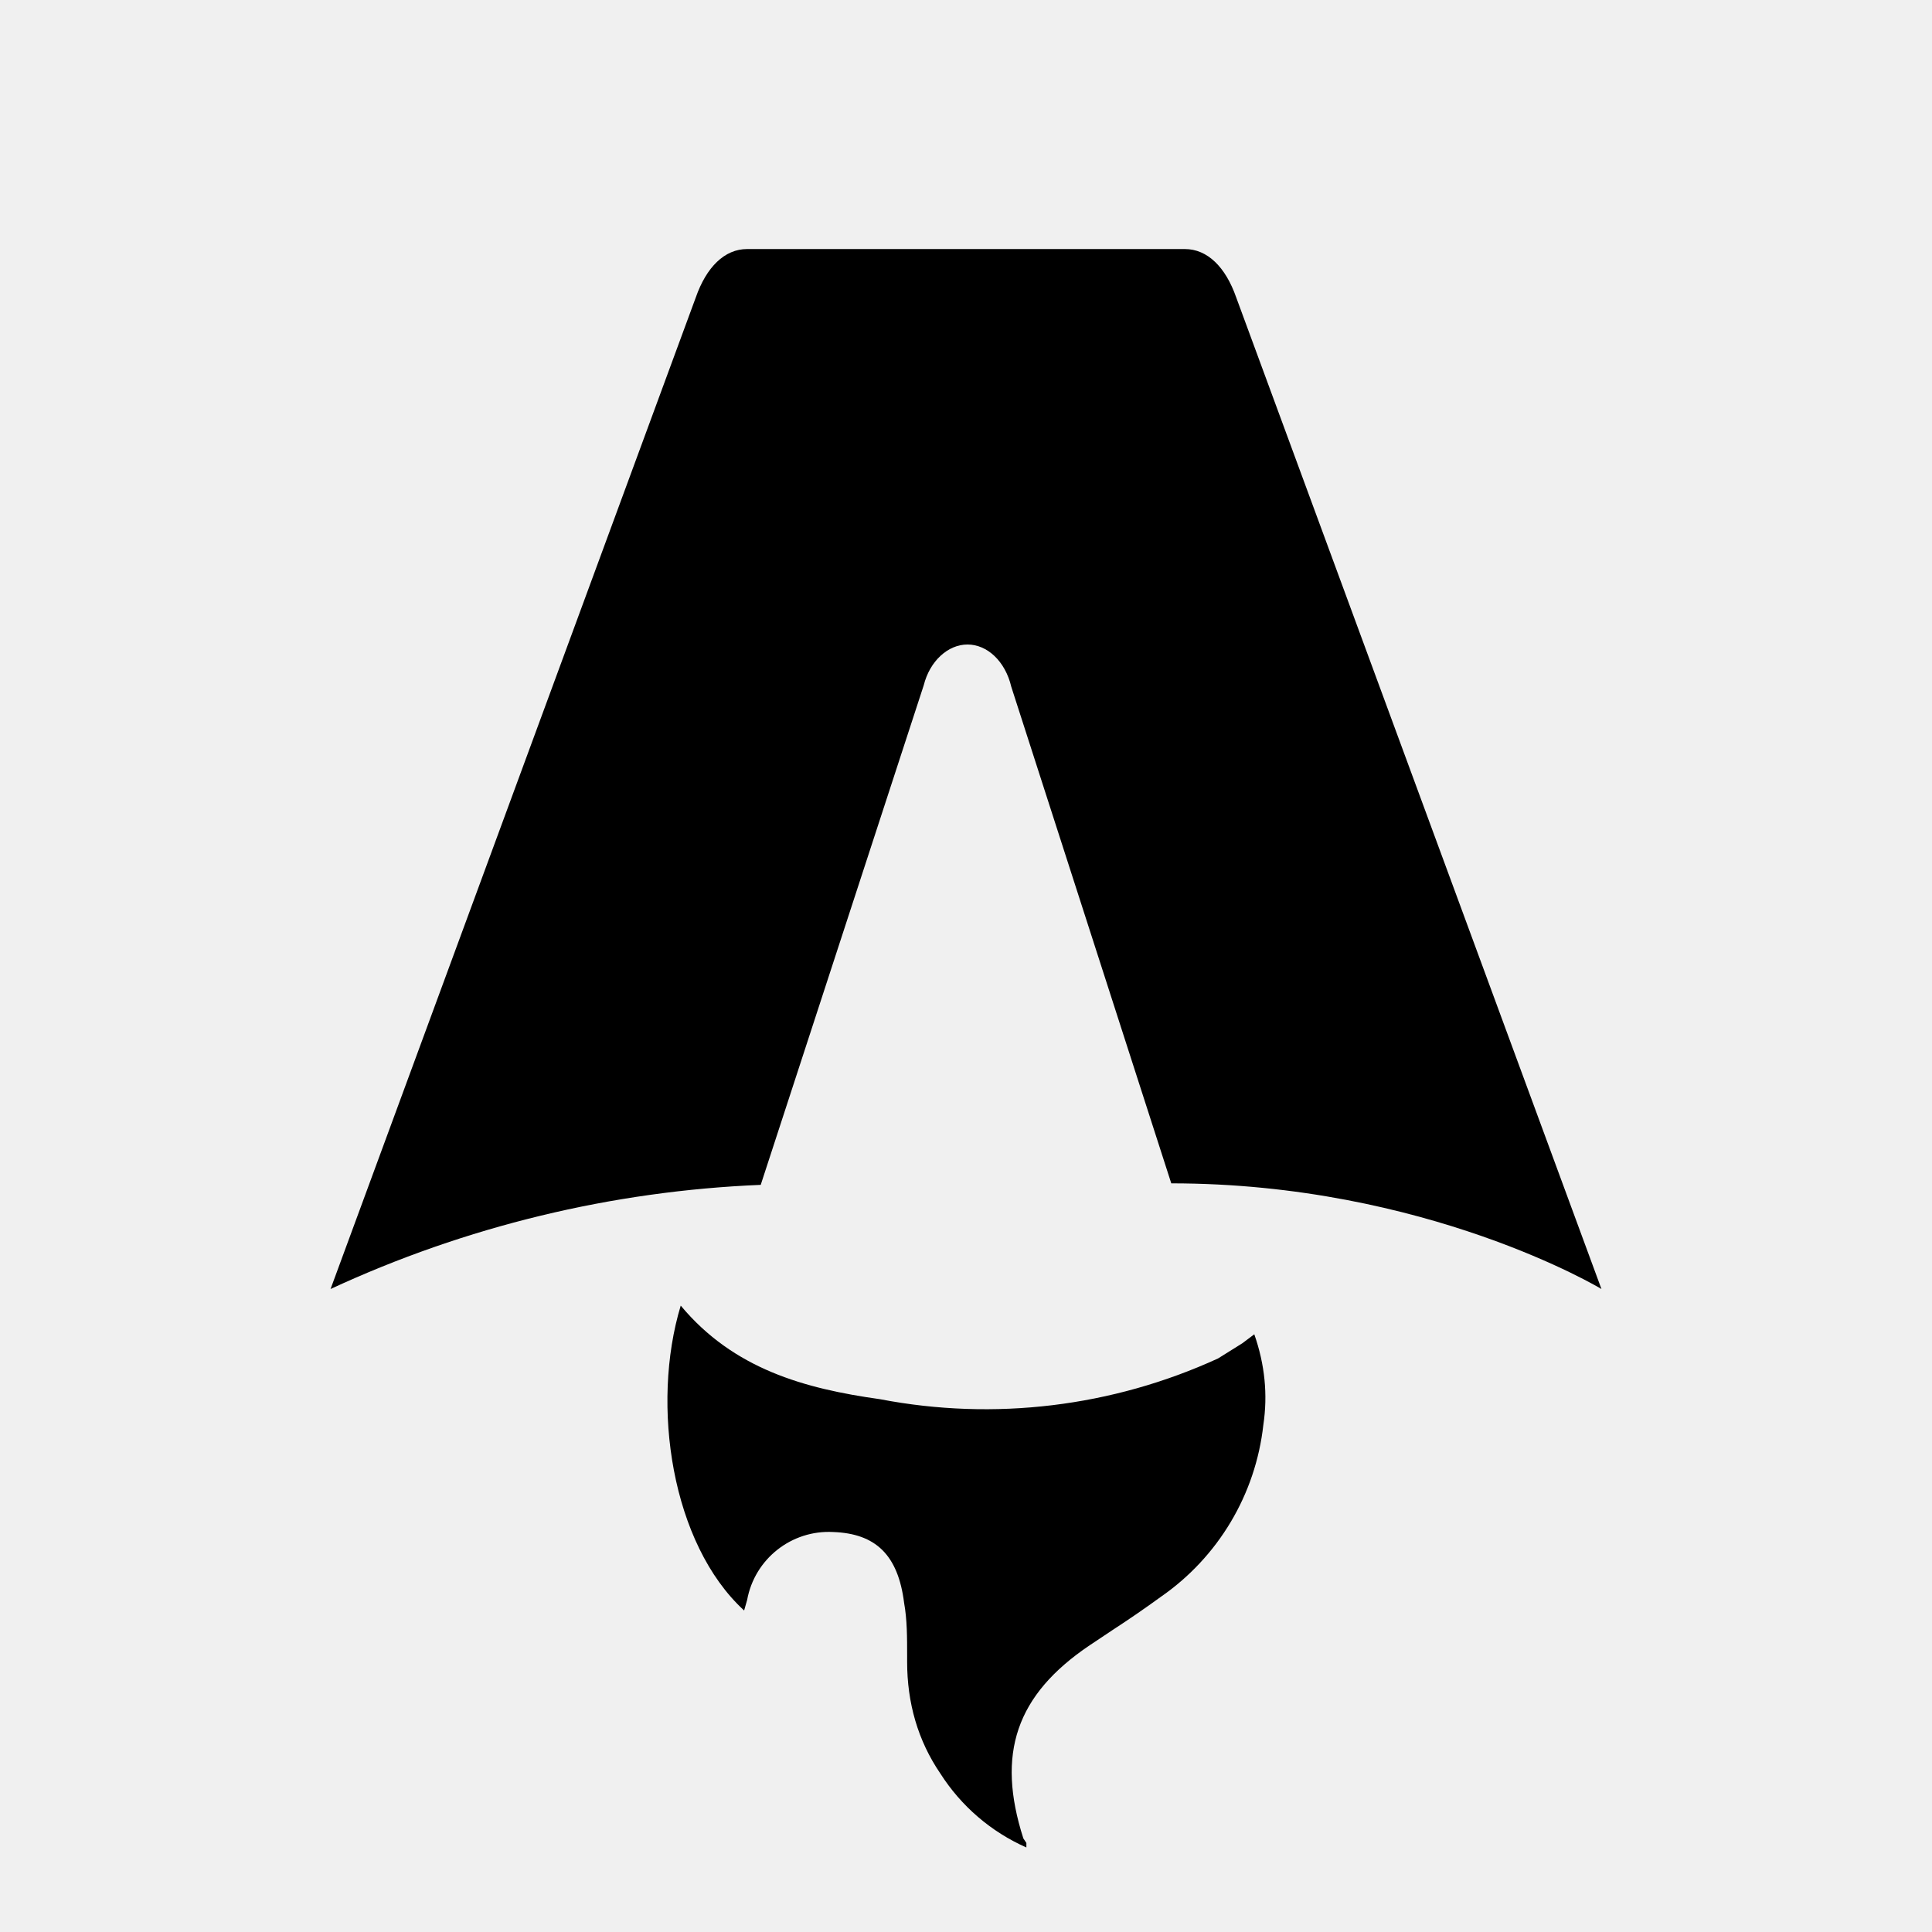
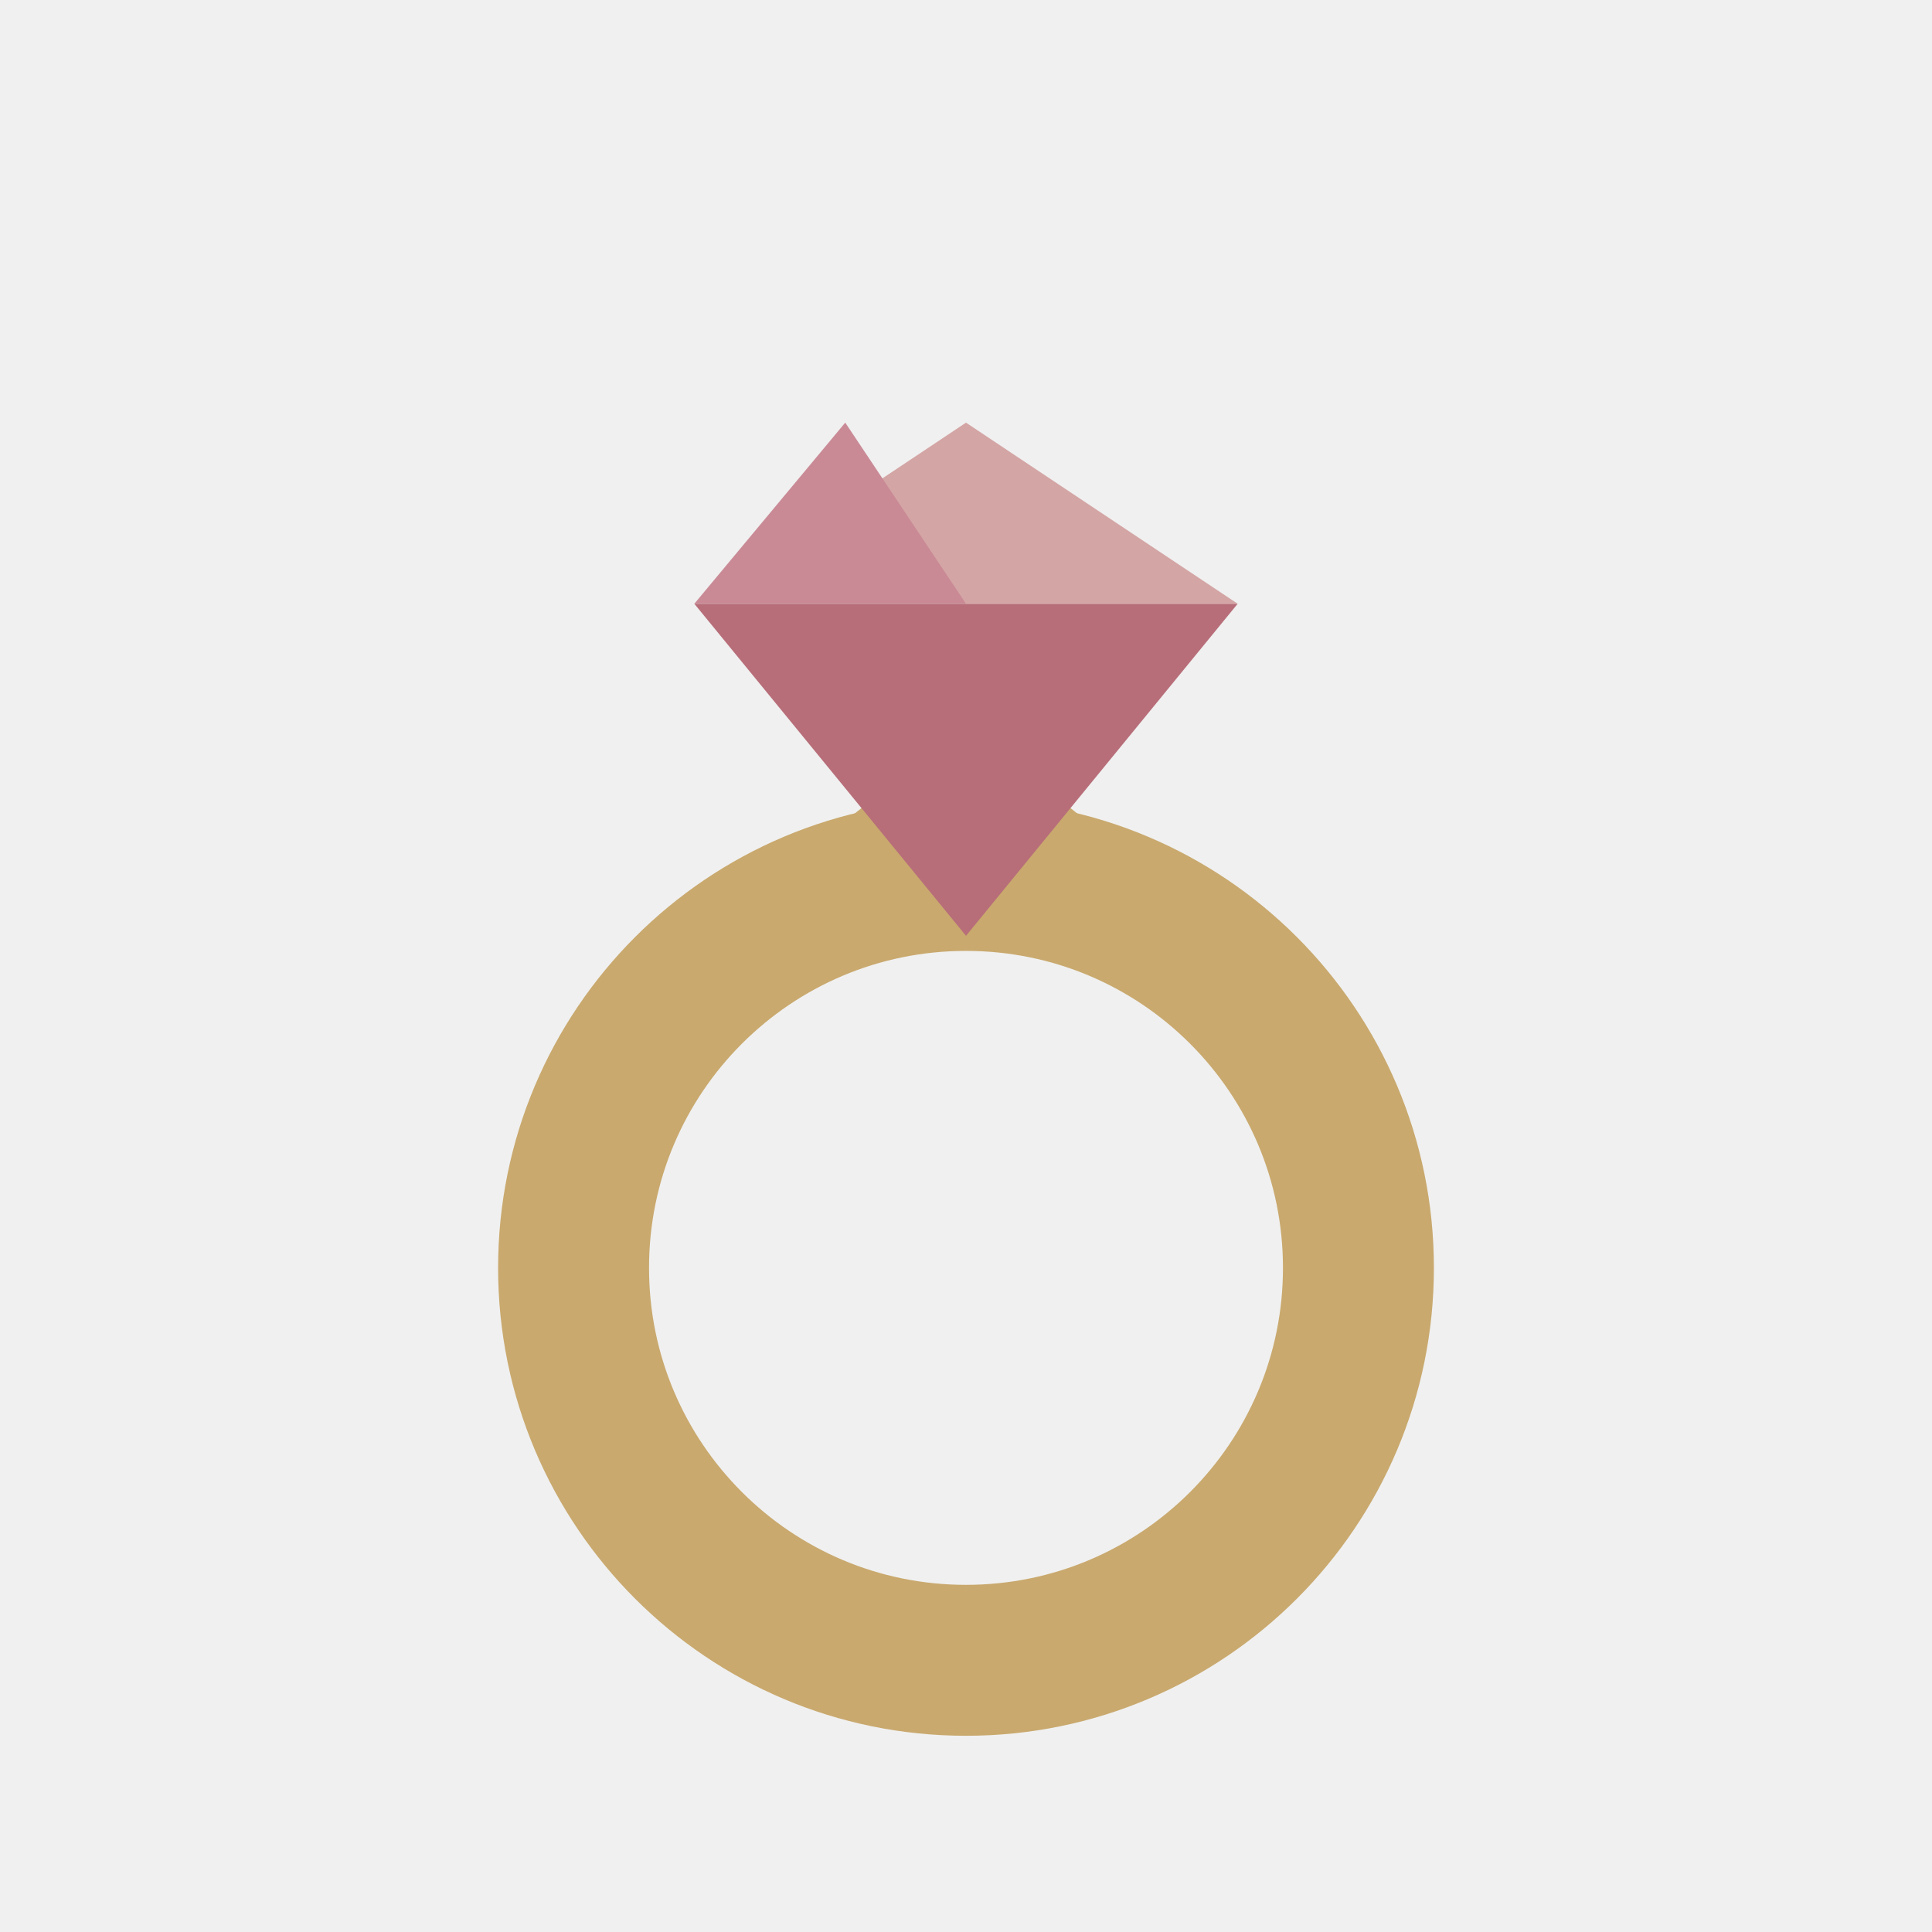
- <svg xmlns="http://www.w3.org/2000/svg" fill="none" viewBox="0 0 128 128">
-   <path d="M50.4 78.5a75.1 75.1 0 0 0-28.5 6.9l24.2-65.7c.7-2 1.9-3.2 3.4-3.2h29c1.5 0 2.7 1.2 3.4 3.2l24.2 65.7s-11.6-7-28.5-7L67 45.5c-.4-1.7-1.6-2.8-2.9-2.8-1.3 0-2.5 1.1-2.9 2.7L50.4 78.5Zm-1.1 28.2Zm-4.2-20.2c-2 6.6-.6 15.8 4.2 20.2a17.5 17.5 0 0 1 .2-.7 5.5 5.5 0 0 1 5.7-4.5c2.8.1 4.3 1.5 4.7 4.7.2 1.1.2 2.3.2 3.5v.4c0 2.7.7 5.2 2.2 7.4a13 13 0 0 0 5.7 4.9v-.3l-.2-.3c-1.8-5.6-.5-9.5 4.4-12.8l1.5-1a73 73 0 0 0 3.2-2.2 16 16 0 0 0 6.8-11.4c.3-2 .1-4-.6-6l-.8.6-1.6 1a37 37 0 0 1-22.4 2.7c-5-.7-9.7-2-13.2-6.2Z" />
-   <style>
-         path { fill: #000; }
-         @media (prefers-color-scheme: dark) {
-             path { fill: #FFF; }
-         }
-     </style>
+ <svg xmlns="http://www.w3.org/2000/svg" viewBox="0 0 128 128">
+   <circle cx="64" cy="84" r="26" fill="none" stroke="#c9a96e" stroke-width="10" />
+   <path d="M 54 56 L 64 48 L 74 56 Z" fill="#c9a96e" />
+   <path d="M 46 40 L 82 40 L 64 62 Z" fill="#b76e79" />
+   <path d="M 46 40 L 64 28 L 82 40 Z" fill="#d4a5a5" />
+   <path d="M 46 40 L 64 40 L 56 28 Z" fill="#c98a96" />
</svg>
